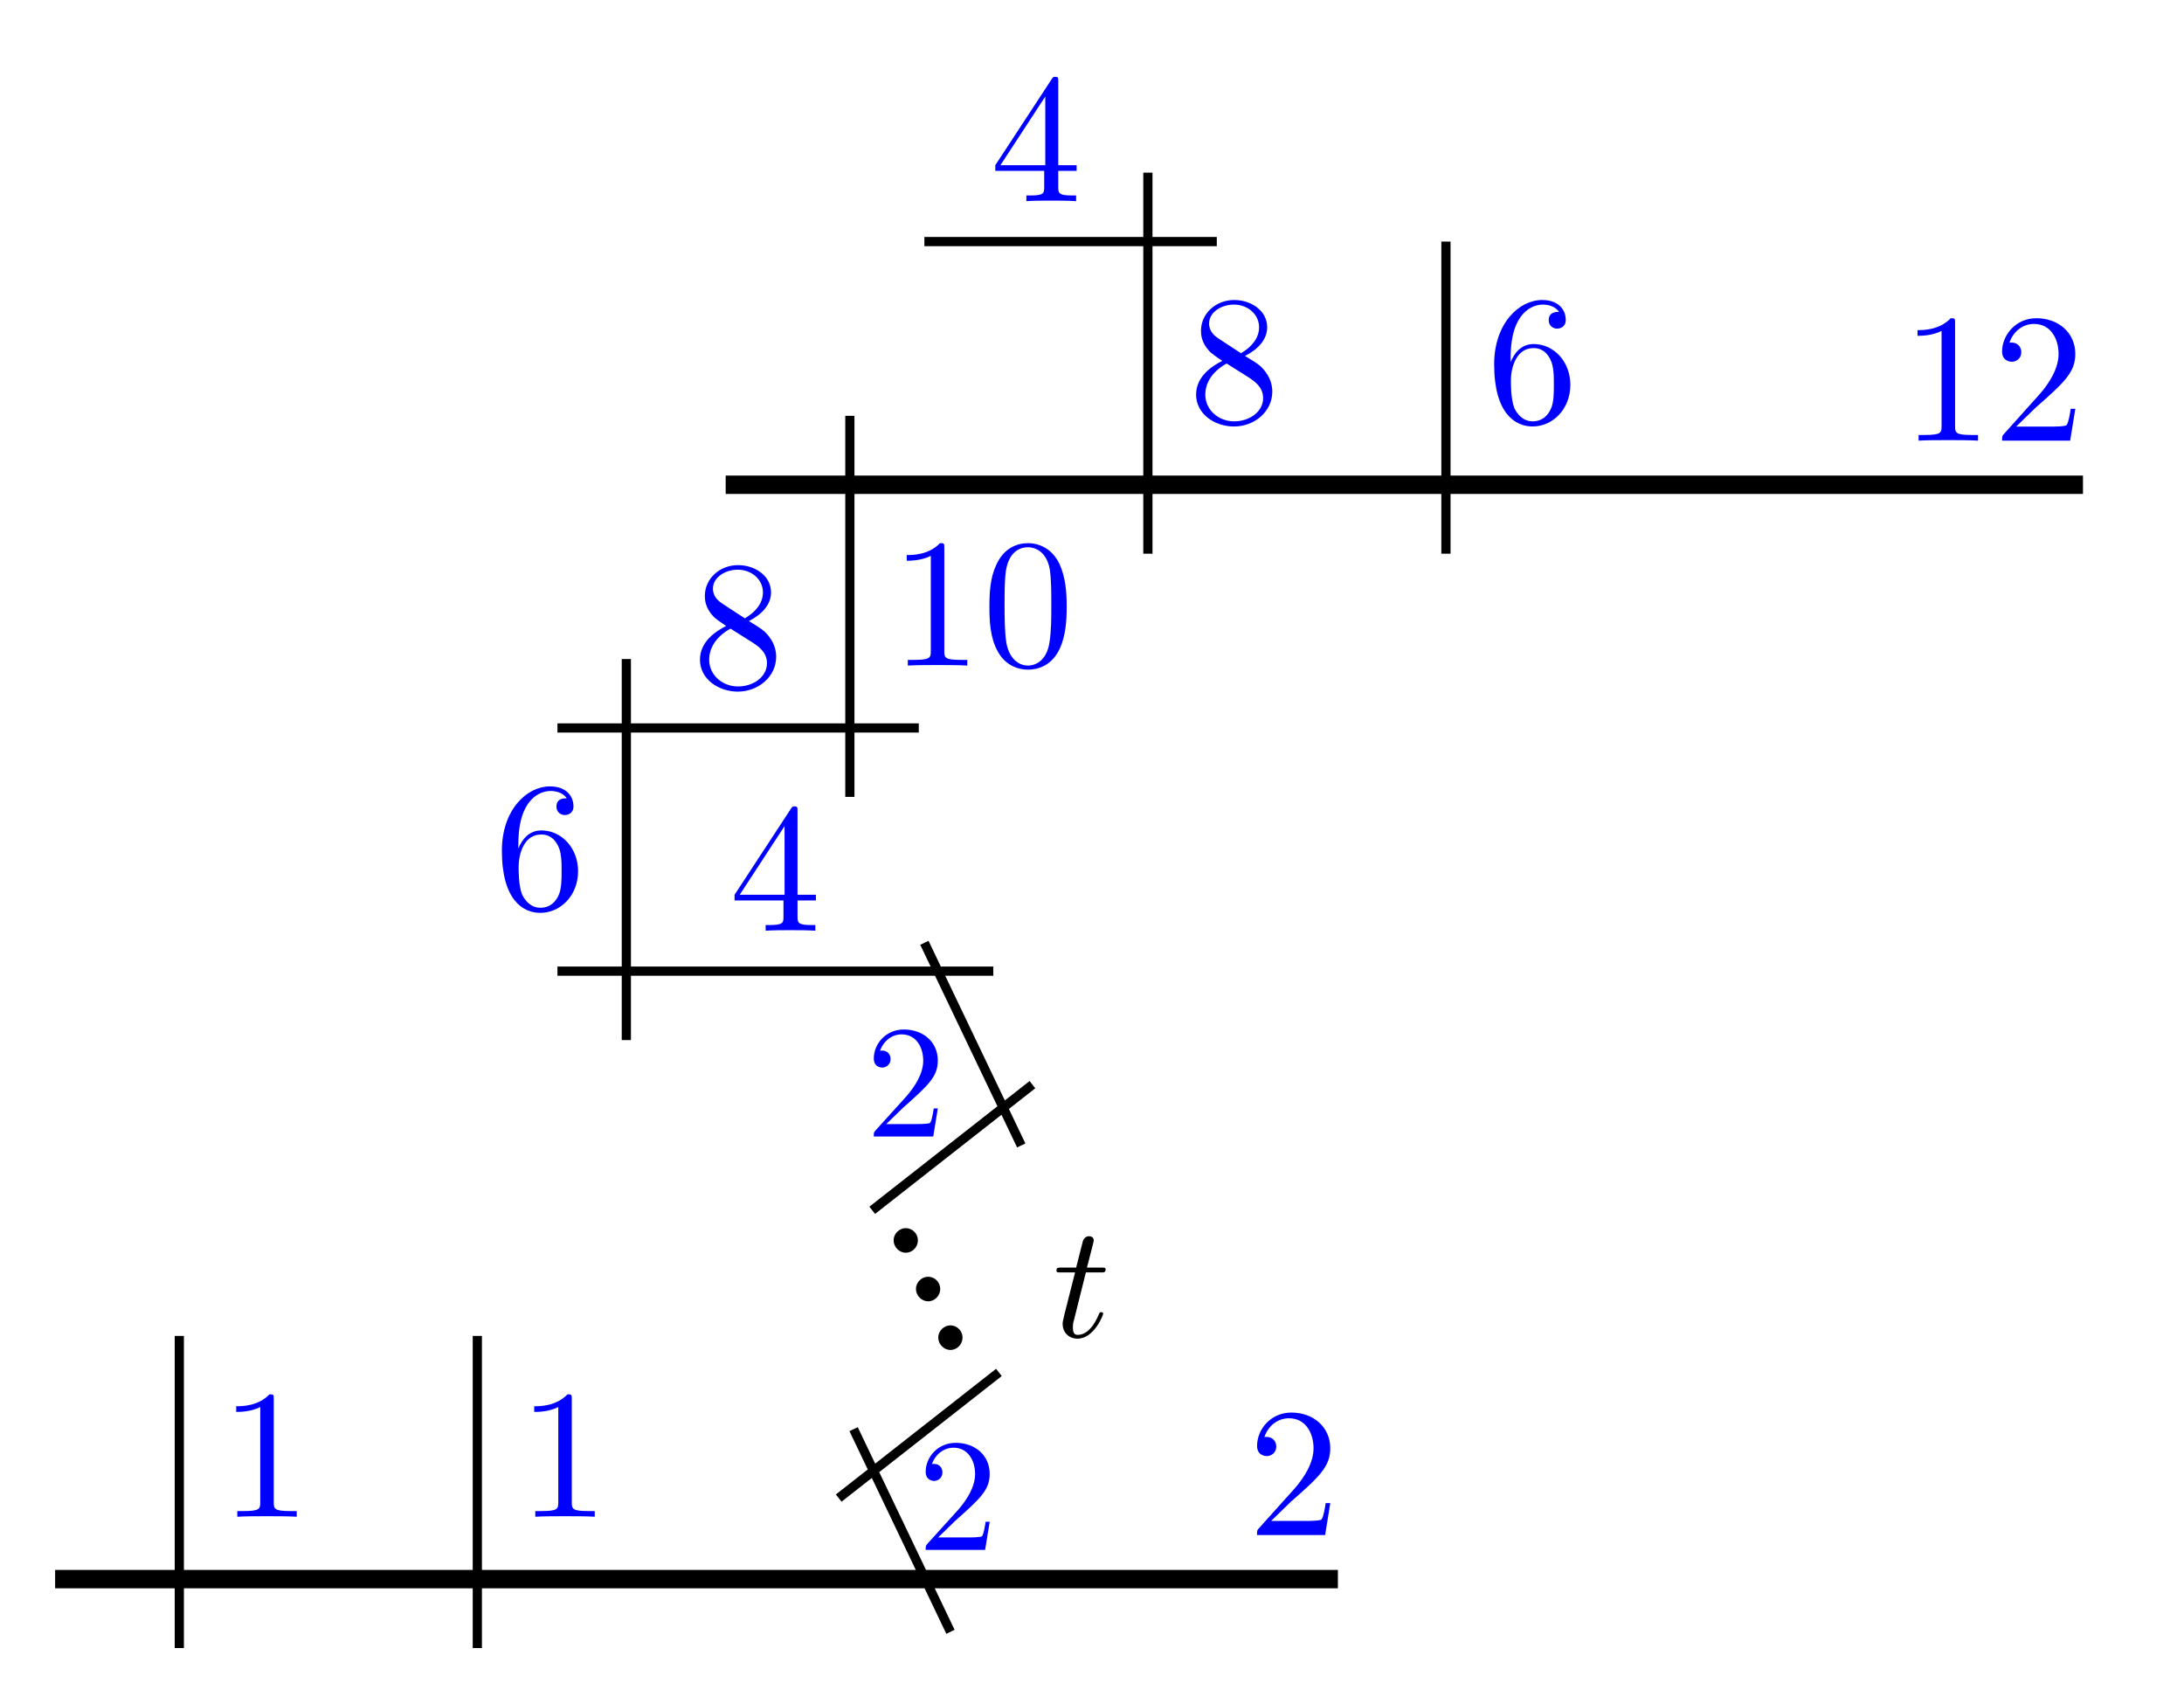
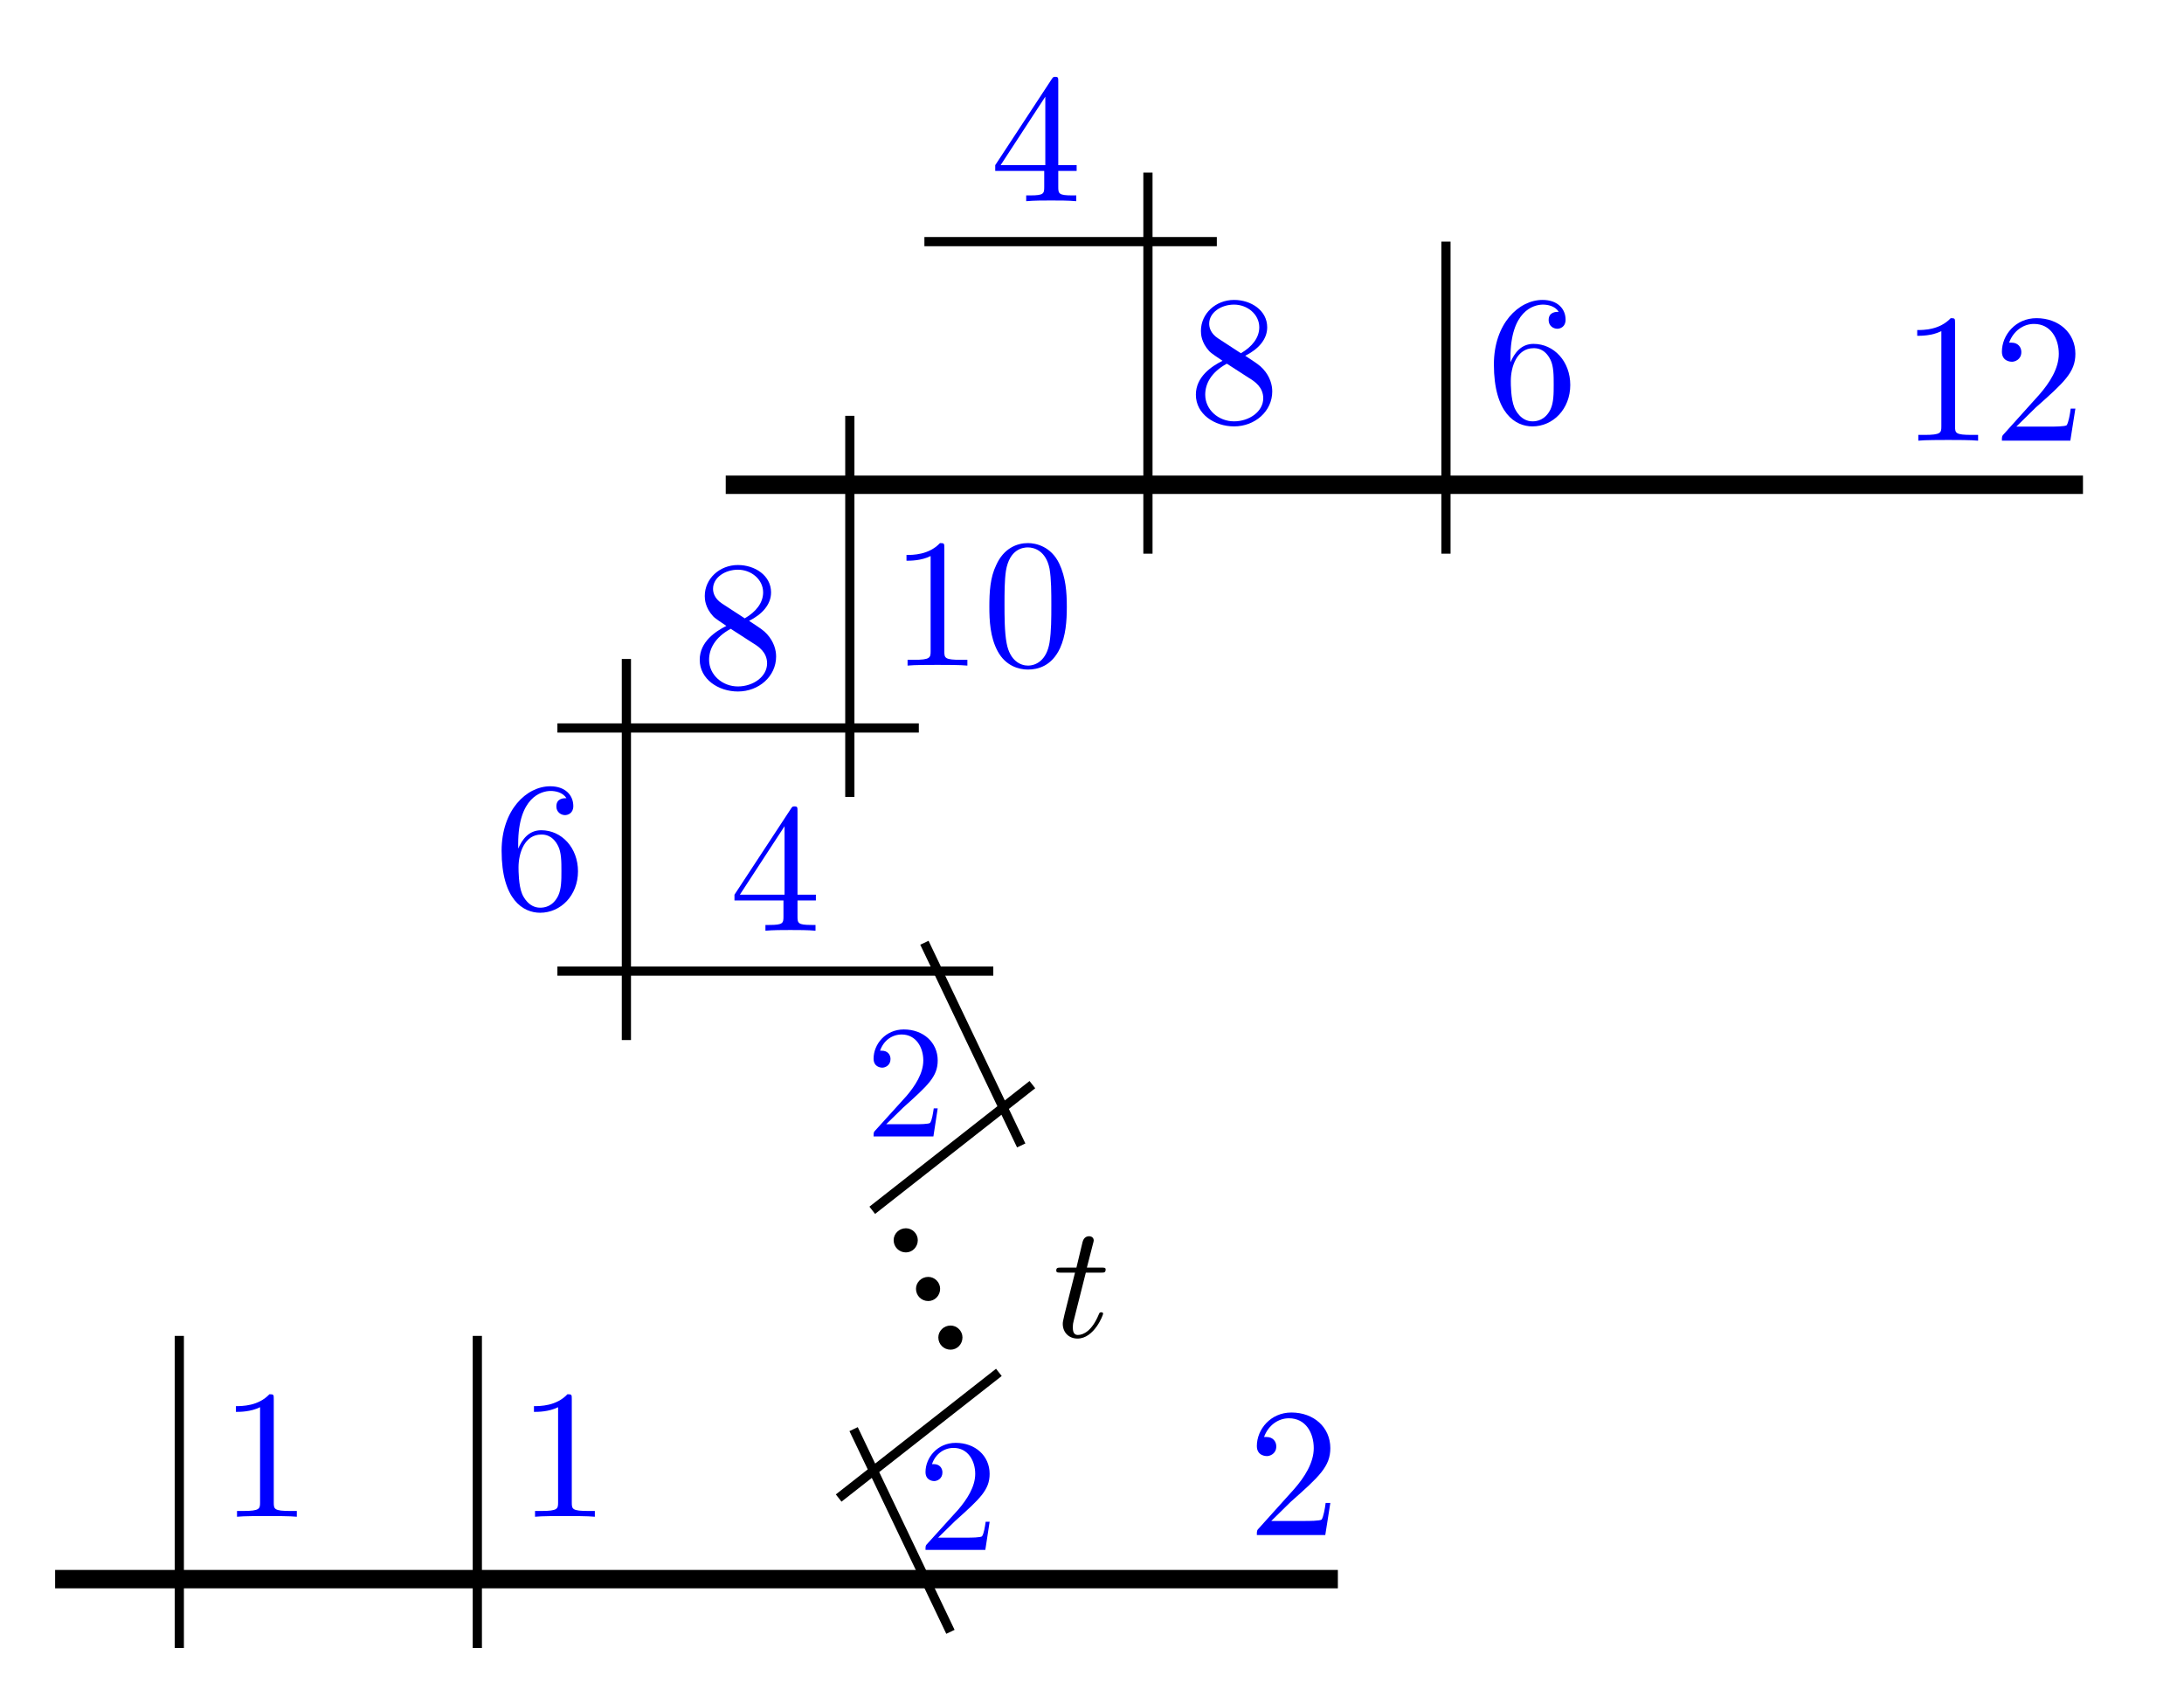
- <svg xmlns="http://www.w3.org/2000/svg" version="1.1" id="svg1" width="126.301" height="97.265" viewBox="0 0 126.301 97.265">
-   <defs id="defs1" />
-   <g id="g1">
-     <path id="path1" d="M -5.386,0 H 50.251" style="fill:none;stroke:#000000;stroke-width:0.797;stroke-linecap:butt;stroke-linejoin:miter;stroke-miterlimit:10;stroke-dasharray:none;stroke-opacity:1" transform="matrix(1.333333,0,0,-1.333333,10.36933,91.296)" />
-     <path id="path2" d="M 1.261,-0.762 2.316,-1.788 c 1.567,-1.377 2.153,-1.919 2.153,-2.915 0,-1.128 -0.894,-1.934 -2.109,-1.934 -1.128,0 -1.86,0.923 -1.86,1.802 0,0.557 0.498,0.557 0.527,0.557 0.176,0 0.513,-0.117 0.513,-0.527 0,-0.249 -0.176,-0.513 -0.527,-0.513 -0.073,0 -0.088,0 -0.117,0.015 0.22,-0.659 0.762,-1.025 1.333,-1.025 0.908,0 1.333,0.806 1.333,1.626 0,0.791 -0.498,1.582 -1.04,2.197 L 0.602,-0.367 C 0.499,-0.264 0.499,-0.235 0.499,-5.3710938e-4 H 4.191 L 4.469,-1.729 H 4.22 c -0.044,0.293 -0.117,0.732 -0.22,0.879 -0.059,0.088 -0.718,0.088 -0.938,0.088 z m 0,0" style="fill:#0000ff;fill-opacity:1;fill-rule:nonzero;stroke:none" aria-label="2" transform="matrix(1.066667,0,0,1.066667,72.16267,88.74667)" />
-     <path id="path3" d="M 0,-2.989 V 10.545" style="fill:none;stroke:#000000;stroke-width:0.399;stroke-linecap:butt;stroke-linejoin:miter;stroke-miterlimit:10;stroke-dasharray:none;stroke-opacity:1" transform="matrix(1.333333,0,0,-1.333333,10.36933,91.296)" />
-     <path id="path4" d="m 2.93,-6.371 c 0,-0.249 0,-0.264 -0.234,-0.264 -0.615,0.645 -1.494,0.645 -1.802,0.645 v 0.308 c 0.19,0 0.776,0 1.304,-0.264 v 5.156 c 0,0.366 -0.029,0.483 -0.938,0.483 H 0.952 V 6.9335937e-4 C 1.289,-0.029 2.168,-0.029 2.564,-0.029 c 0.396,0 1.26,0 1.611,0.029 V -0.307 H 3.853 c -0.894,0 -0.923,-0.117 -0.923,-0.483 z m 0,0" style="fill:#0000ff;fill-opacity:1;fill-rule:nonzero;stroke:none" aria-label="1" transform="matrix(1.066667,0,0,1.066667,12.70667,87.69067)" />
-     <path id="path5" d="M 12.926,-2.989 V 10.545" style="fill:none;stroke:#000000;stroke-width:0.399;stroke-linecap:butt;stroke-linejoin:miter;stroke-miterlimit:10;stroke-dasharray:none;stroke-opacity:1" transform="matrix(1.333333,0,0,-1.333333,10.36933,91.296)" />
-     <path id="path6" d="m 2.93,-6.371 c 0,-0.249 0,-0.264 -0.234,-0.264 -0.615,0.645 -1.494,0.645 -1.802,0.645 v 0.308 c 0.19,0 0.776,0 1.304,-0.264 v 5.156 c 0,0.366 -0.029,0.483 -0.938,0.483 H 0.952 V 6.9335937e-4 C 1.289,-0.029 2.168,-0.029 2.564,-0.029 c 0.396,0 1.26,0 1.611,0.029 V -0.307 H 3.853 c -0.894,0 -0.923,-0.117 -0.923,-0.483 z m 0,0" style="fill:#0000ff;fill-opacity:1;fill-rule:nonzero;stroke:none" aria-label="1" transform="matrix(1.066667,0,0,1.066667,29.94133,87.69067)" />
-     <path id="path7" d="m 33.447,-2.285 -4.201,8.787 m -0.646,-2.988 6.948,5.448 m -5.494,7.03 6.948,5.448 m -0.485,-2.636 -4.201,8.787" style="fill:none;stroke:#000000;stroke-width:0.399;stroke-linecap:butt;stroke-linejoin:miter;stroke-miterlimit:10;stroke-dasharray:none;stroke-opacity:1" transform="matrix(1.333333,0,0,-1.333333,10.36933,91.296)" />
-     <path id="path8" d="M 1.271,-0.771 2.325,-1.793 c 1.54,-1.373 2.143,-1.908 2.143,-2.913 0,-1.138 -0.887,-1.925 -2.109,-1.925 -1.122,0 -1.858,0.904 -1.858,1.791 0,0.569 0.502,0.569 0.519,0.569 0.167,0 0.519,-0.117 0.519,-0.536 0,-0.251 -0.167,-0.519 -0.519,-0.519 -0.084,0 -0.1,0 -0.134,0.017 0.234,-0.653 0.77,-1.021 1.339,-1.021 0.904,0 1.339,0.804 1.339,1.624 0,0.804 -0.502,1.59 -1.038,2.21 L 0.601,-0.37 C 0.501,-0.252 0.501,-0.236 0.501,-0.001 H 4.184 L 4.468,-1.742 h -0.251 c -0.05,0.301 -0.117,0.737 -0.218,0.887 -0.067,0.084 -0.72,0.084 -0.938,0.084 z m 0,0" style="fill:#0000ff;fill-opacity:1;fill-rule:nonzero;stroke:none" aria-label="2" transform="matrix(0.9333333,0,0,0.9333333,53.064,89.60667)" />
-     <path id="path9" d="m 1.909,-2.497 c 0,-0.281 -0.234,-0.527 -0.527,-0.527 -0.281,0 -0.527,0.246 -0.527,0.527 0,0.293 0.246,0.539 0.527,0.539 0.293,0 0.527,-0.246 0.527,-0.539 z m 0,0" style="fill:#000000;fill-opacity:1;fill-rule:nonzero;stroke:none" aria-label="·" transform="matrix(1.333333,0,0,1.333333,53.11867,80.65733)" />
-     <path id="path10" d="m 1.911,-2.497 c 0,-0.281 -0.234,-0.527 -0.527,-0.527 -0.281,0 -0.527,0.246 -0.527,0.527 0,0.293 0.246,0.539 0.527,0.539 0.293,0 0.527,-0.246 0.527,-0.539 z m 0,0" style="fill:#000000;fill-opacity:1;fill-rule:nonzero;stroke:none" aria-label="·" transform="matrix(1.333333,0,0,1.333333,51.82667,77.84533)" />
-     <path id="path11" d="m 1.911,-2.495 c 0,-0.281 -0.234,-0.527 -0.527,-0.527 -0.281,0 -0.527,0.246 -0.527,0.527 0,0.293 0.246,0.539 0.527,0.539 0.293,0 0.527,-0.246 0.527,-0.539 z m 0,0" style="fill:#000000;fill-opacity:1;fill-rule:nonzero;stroke:none" aria-label="·" transform="matrix(1.333333,0,0,1.333333,50.53467,75.03333)" />
-     <path id="path12" d="m 2.058,-3.985 h 0.938 c 0.184,0 0.285,0 0.285,-0.201 0,-0.1 -0.1,-0.1 -0.268,-0.1 H 2.125 c 0.368,-1.423 0.419,-1.624 0.419,-1.674 0,-0.184 -0.117,-0.268 -0.301,-0.268 -0.017,0 -0.301,0 -0.385,0.352 L 1.455,-4.286 H 0.535 c -0.201,0 -0.301,0 -0.301,0.184 0,0.117 0.067,0.117 0.268,0.117 H 1.388 c -0.72,2.829 -0.77,2.997 -0.77,3.181 0,0.536 0.385,0.921 0.921,0.921 1.021,0 1.59,-1.456 1.59,-1.54 0,-0.1 -0.084,-0.1 -0.117,-0.1 -0.1,0 -0.1,0.033 -0.151,0.134 -0.435,1.038 -0.954,1.272 -1.306,1.272 -0.201,0 -0.301,-0.117 -0.301,-0.452 0,-0.234 0.017,-0.301 0.067,-0.469 z m 0,0" style="fill:#000000;fill-opacity:1;fill-rule:nonzero;stroke:none" aria-label="t" transform="matrix(0.9333333,0,0,0.9333333,60.876,77.28533)" />
-     <path id="path13" d="M 1.274,-0.768 2.328,-1.789 c 1.54,-1.373 2.143,-1.908 2.143,-2.913 0,-1.138 -0.887,-1.925 -2.109,-1.925 -1.122,0 -1.858,0.904 -1.858,1.791 0,0.569 0.502,0.569 0.519,0.569 0.167,0 0.519,-0.117 0.519,-0.536 0,-0.251 -0.167,-0.519 -0.519,-0.519 -0.084,0 -0.1,0 -0.134,0.017 0.234,-0.653 0.77,-1.021 1.339,-1.021 0.904,0 1.339,0.804 1.339,1.624 0,0.804 -0.502,1.59 -1.038,2.21 L 0.604,-0.366 C 0.503,-0.249 0.503,-0.233 0.503,0.002 H 4.187 L 4.471,-1.739 H 4.22 c -0.05,0.301 -0.117,0.737 -0.218,0.887 -0.067,0.084 -0.72,0.084 -0.938,0.084 z m 0,0" style="fill:#0000ff;fill-opacity:1;fill-rule:nonzero;stroke:none" aria-label="2" transform="matrix(0.9333333,0,0,0.9333333,50.06133,65.70533)" />
-     <path id="path14" d="M 35.305,26.362 H 16.401" style="fill:none;stroke:#000000;stroke-width:0.399;stroke-linecap:butt;stroke-linejoin:miter;stroke-miterlimit:10;stroke-dasharray:none;stroke-opacity:1" transform="matrix(1.333333,0,0,-1.333333,10.36933,91.296)" />
-     <path id="path15" d="m 2.931,-1.641 v 0.864 c 0,0.352 -0.015,0.469 -0.762,0.469 H 1.964 V -6.9335938e-4 C 2.374,-0.03 2.887,-0.03 3.311,-0.03 c 0.41,0 0.938,0 1.348,0.029 V -0.308 H 4.454 c -0.732,0 -0.762,-0.117 -0.762,-0.469 V -1.641 H 4.688 V -1.949 H 3.692 v -4.541 c 0,-0.19 0,-0.249 -0.161,-0.249 -0.088,0 -0.117,0 -0.19,0.117 l -3.062,4.673 v 0.308 z m 0.059,-0.308 H 0.558 L 2.989,-5.67 Z m 0,0" style="fill:#0000ff;fill-opacity:1;fill-rule:nonzero;stroke:none" aria-label="4" transform="matrix(1.066667,0,0,1.066667,42.18267,53.80933)" />
-     <path id="path16" d="M 19.389,23.373 V 39.896" style="fill:none;stroke:#000000;stroke-width:0.399;stroke-linecap:butt;stroke-linejoin:miter;stroke-miterlimit:10;stroke-dasharray:none;stroke-opacity:1" transform="matrix(1.333333,0,0,-1.333333,10.36933,91.296)" />
-     <path id="path17" d="m 1.318,-3.265 v -0.234 c 0,-2.52 1.23,-2.886 1.743,-2.886 0.234,0 0.659,0.059 0.879,0.396 -0.161,0 -0.557,0 -0.557,0.454 0,0.308 0.249,0.454 0.454,0.454 0.161,0 0.469,-0.088 0.469,-0.469 0,-0.601 -0.439,-1.084 -1.274,-1.084 -1.274,0 -2.607,1.289 -2.607,3.486 0,2.666 1.143,3.369 2.08,3.369 1.099,0 2.051,-0.938 2.051,-2.256 0,-1.26 -0.894,-2.212 -1.992,-2.212 -0.674,0 -1.055,0.498 -1.245,0.981 z m 1.187,3.208 c -0.63,0 -0.938,-0.601 -0.996,-0.747 C 1.333,-1.273 1.333,-2.064 1.333,-2.254 c 0,-0.776 0.322,-1.772 1.216,-1.772 0.161,0 0.615,0 0.923,0.615 0.19,0.381 0.19,0.879 0.19,1.377 0,0.469 0,0.967 -0.176,1.333 -0.293,0.601 -0.762,0.645 -0.981,0.645 z m 0,0" style="fill:#0000ff;fill-opacity:1;fill-rule:nonzero;stroke:none" aria-label="6" transform="matrix(1.066667,0,0,1.066667,28.57067,52.54133)" />
-     <path id="path18" d="M 16.401,36.907 H 32.073" style="fill:none;stroke:#000000;stroke-width:0.399;stroke-linecap:butt;stroke-linejoin:miter;stroke-miterlimit:10;stroke-dasharray:none;stroke-opacity:1" transform="matrix(1.333333,0,0,-1.333333,10.36933,91.296)" />
-     <path id="path19" d="m 1.625,-4.555 c -0.454,-0.293 -0.498,-0.63 -0.498,-0.806 0,-0.601 0.645,-1.025 1.348,-1.025 0.732,0 1.362,0.513 1.362,1.23 0,0.571 -0.381,1.055 -0.981,1.406 z m 1.45,0.952 c 0.718,-0.366 1.201,-0.894 1.201,-1.553 0,-0.908 -0.879,-1.479 -1.787,-1.479 -0.996,0 -1.802,0.732 -1.802,1.67 0,0.176 0.015,0.63 0.439,1.084 0.103,0.132 0.469,0.381 0.718,0.542 -0.571,0.293 -1.421,0.85 -1.421,1.831 0,1.055 1.011,1.729 2.051,1.729 1.128,0 2.08,-0.82 2.08,-1.89 0,-0.366 -0.117,-0.806 -0.498,-1.23 -0.176,-0.205 -0.337,-0.308 -0.981,-0.703 z m -0.996,0.41 1.23,0.776 c 0.278,0.19 0.747,0.498 0.747,1.099 0,0.747 -0.747,1.26 -1.567,1.26 -0.85,0 -1.567,-0.615 -1.567,-1.45 0,-0.571 0.308,-1.216 1.157,-1.685 z m 0,0" style="fill:#0000ff;fill-opacity:1;fill-rule:nonzero;stroke:none" aria-label="8" transform="matrix(1.066667,0,0,1.066667,40.028,39.74933)" />
-     <path id="path20" d="M 29.084,33.918 V 50.441" style="fill:none;stroke:#000000;stroke-width:0.399;stroke-linecap:butt;stroke-linejoin:miter;stroke-miterlimit:10;stroke-dasharray:none;stroke-opacity:1" transform="matrix(1.333333,0,0,-1.333333,10.36933,91.296)" />
-     <path id="path21" d="m 2.929,-6.373 c 0,-0.249 0,-0.264 -0.234,-0.264 -0.615,0.645 -1.494,0.645 -1.802,0.645 v 0.308 c 0.19,0 0.776,0 1.304,-0.264 v 5.156 c 0,0.366 -0.029,0.483 -0.938,0.483 H 0.951 V -8.1054688e-4 C 1.288,-0.03 2.167,-0.03 2.563,-0.03 c 0.396,0 1.26,0 1.611,0.029 V -0.308 H 3.852 c -0.894,0 -0.923,-0.117 -0.923,-0.483 z m 6.636,3.179 c 0,-0.791 -0.059,-1.582 -0.396,-2.329 -0.469,-0.952 -1.274,-1.113 -1.699,-1.113 -0.601,0 -1.318,0.264 -1.729,1.187 -0.322,0.688 -0.366,1.465 -0.366,2.256 0,0.747 0.029,1.655 0.439,2.402 0.425,0.806 1.157,1.011 1.641,1.011 0.542,0 1.304,-0.205 1.743,-1.157 0.308,-0.688 0.366,-1.465 0.366,-2.256 z m -2.109,3.193 c -0.381,0 -0.967,-0.249 -1.157,-1.201 -0.103,-0.601 -0.103,-1.523 -0.103,-2.109 0,-0.63 0,-1.289 0.073,-1.831 0.19,-1.187 0.938,-1.274 1.187,-1.274 0.337,0 0.996,0.176 1.187,1.172 0.088,0.557 0.088,1.304 0.088,1.934 0,0.747 0,1.421 -0.103,2.065 C 8.481,-0.294 7.909,-8.1054688e-4 7.455,-8.1054688e-4 Z m 0,0" style="fill:#0000ff;fill-opacity:1;fill-rule:nonzero;stroke:none" aria-label="10" transform="matrix(1.066667,0,0,1.066667,51.48533,38.48133)" />
-     <path id="path22" d="M 23.698,47.452 H 82.567" style="fill:none;stroke:#000000;stroke-width:0.797;stroke-linecap:butt;stroke-linejoin:miter;stroke-miterlimit:10;stroke-dasharray:none;stroke-opacity:1" transform="matrix(1.333333,0,0,-1.333333,10.36933,91.296)" />
-     <path id="path23" d="m 2.931,-6.373 c 0,-0.249 0,-0.264 -0.234,-0.264 -0.615,0.645 -1.494,0.645 -1.802,0.645 v 0.308 c 0.19,0 0.776,0 1.304,-0.264 v 5.156 c 0,0.366 -0.029,0.483 -0.938,0.483 H 0.954 V -7.2265625e-4 C 1.29,-0.03 2.169,-0.03 2.565,-0.03 c 0.396,0 1.26,0 1.611,0.029 V -0.308 H 3.854 c -0.894,0 -0.923,-0.117 -0.923,-0.483 z M 6.242,-0.762 7.296,-1.788 c 1.567,-1.377 2.153,-1.919 2.153,-2.915 0,-1.128 -0.894,-1.934 -2.109,-1.934 -1.128,0 -1.86,0.923 -1.86,1.802 0,0.557 0.498,0.557 0.527,0.557 0.176,0 0.513,-0.117 0.513,-0.527 0,-0.249 -0.176,-0.513 -0.527,-0.513 -0.073,0 -0.088,0 -0.117,0.015 0.22,-0.659 0.762,-1.025 1.333,-1.025 0.908,0 1.333,0.806 1.333,1.626 0,0.791 -0.498,1.582 -1.04,2.197 l -1.919,2.139 c -0.103,0.103 -0.103,0.132 -0.103,0.366 H 9.171 L 9.45,-1.729 H 9.201 c -0.044,0.293 -0.117,0.732 -0.22,0.879 -0.059,0.088 -0.718,0.088 -0.938,0.088 z m 0,0" style="fill:#0000ff;fill-opacity:1;fill-rule:nonzero;stroke:none" aria-label="12" transform="matrix(1.066667,0,0,1.066667,109.936,25.47733)" />
-     <path id="path24" d="M 42.01,44.463 V 60.986" style="fill:none;stroke:#000000;stroke-width:0.399;stroke-linecap:butt;stroke-linejoin:miter;stroke-miterlimit:10;stroke-dasharray:none;stroke-opacity:1" transform="matrix(1.333333,0,0,-1.333333,10.36933,91.296)" />
-     <path id="path25" d="M 1.625,-4.556 C 1.171,-4.849 1.127,-5.186 1.127,-5.362 c 0,-0.601 0.645,-1.025 1.348,-1.025 0.732,0 1.362,0.513 1.362,1.23 0,0.571 -0.381,1.055 -0.981,1.406 z M 3.075,-3.604 c 0.718,-0.366 1.201,-0.894 1.201,-1.553 0,-0.908 -0.879,-1.479 -1.787,-1.479 -0.996,0 -1.802,0.732 -1.802,1.67 0,0.176 0.015,0.63 0.439,1.084 0.103,0.132 0.469,0.381 0.718,0.542 -0.571,0.293 -1.421,0.85 -1.421,1.831 0,1.055 1.011,1.729 2.051,1.729 1.128,0 2.08,-0.82 2.08,-1.89 0,-0.366 -0.117,-0.806 -0.498,-1.23 C 3.881,-3.106 3.72,-3.209 3.075,-3.604 Z m -0.996,0.41 1.23,0.776 c 0.278,0.19 0.747,0.498 0.747,1.099 0,0.747 -0.747,1.26 -1.567,1.26 -0.85,0 -1.567,-0.615 -1.567,-1.45 0,-0.571 0.308,-1.216 1.157,-1.685 z m 0,0" style="fill:#0000ff;fill-opacity:1;fill-rule:nonzero;stroke:none" aria-label="8" transform="matrix(1.066667,0,0,1.066667,68.72,24.42267)" />
-     <path id="path26" d="M 44.999,57.997 H 32.316" style="fill:none;stroke:#000000;stroke-width:0.399;stroke-linecap:butt;stroke-linejoin:miter;stroke-miterlimit:10;stroke-dasharray:none;stroke-opacity:1" transform="matrix(1.333333,0,0,-1.333333,10.36933,91.296)" />
-     <path id="path27" d="m 2.929,-1.642 v 0.864 c 0,0.352 -0.015,0.469 -0.762,0.469 H 1.962 v 0.308 c 0.41,-0.029 0.923,-0.029 1.348,-0.029 0.41,0 0.938,0 1.348,0.029 V -0.309 H 4.452 c -0.732,0 -0.762,-0.117 -0.762,-0.469 V -1.642 H 4.687 V -1.95 H 3.691 v -4.541 c 0,-0.19 0,-0.249 -0.161,-0.249 -0.088,0 -0.117,0 -0.19,0.117 l -3.062,4.673 v 0.308 z m 0.059,-0.308 H 0.556 L 2.987,-5.671 Z m 0,0" style="fill:#0000ff;fill-opacity:1;fill-rule:nonzero;stroke:none" aria-label="4" transform="matrix(1.066667,0,0,1.066667,57.26267,11.63067)" />
-     <path id="path28" d="M 54.937,44.463 V 57.997" style="fill:none;stroke:#000000;stroke-width:0.399;stroke-linecap:butt;stroke-linejoin:miter;stroke-miterlimit:10;stroke-dasharray:none;stroke-opacity:1" transform="matrix(1.333333,0,0,-1.333333,10.36933,91.296)" />
-     <path id="path29" d="m 1.317,-3.267 v -0.234 c 0,-2.52 1.23,-2.886 1.743,-2.886 0.234,0 0.659,0.059 0.879,0.396 -0.161,0 -0.557,0 -0.557,0.454 0,0.308 0.249,0.454 0.454,0.454 0.161,0 0.469,-0.088 0.469,-0.469 0,-0.601 -0.439,-1.084 -1.274,-1.084 -1.274,0 -2.607,1.289 -2.607,3.486 0,2.666 1.143,3.369 2.08,3.369 1.099,0 2.051,-0.938 2.051,-2.256 0,-1.26 -0.894,-2.212 -1.992,-2.212 -0.674,0 -1.055,0.498 -1.245,0.981 z m 1.187,3.208 c -0.63,0 -0.938,-0.601 -0.996,-0.747 C 1.332,-1.275 1.332,-2.066 1.332,-2.257 c 0,-0.776 0.322,-1.772 1.216,-1.772 0.161,0 0.615,0 0.923,0.615 0.19,0.381 0.19,0.879 0.19,1.377 0,0.469 0,0.967 -0.176,1.333 -0.293,0.601 -0.762,0.645 -0.981,0.645 z m 0,0" style="fill:#0000ff;fill-opacity:1;fill-rule:nonzero;stroke:none" aria-label="6" transform="matrix(1.066667,0,0,1.066667,85.95467,24.42267)" />
+ <svg xmlns="http://www.w3.org/2000/svg" xmlns:xlink="http://www.w3.org/1999/xlink" width="94.726pt" height="72.949pt" viewBox="0 0 94.726 72.949" version="1.1" id="svg29">
+   <defs id="defs10">
+     <g id="g9">
+       <g id="glyph-0-0">
+         <path d="M 1.016 -0.609 L 1.859 -1.438 C 3.094 -2.531 3.578 -2.969 3.578 -3.766 C 3.578 -4.672 2.859 -5.312 1.891 -5.312 C 0.984 -5.312 0.391 -4.578 0.391 -3.859 C 0.391 -3.422 0.797 -3.422 0.828 -3.422 C 0.953 -3.422 1.234 -3.516 1.234 -3.844 C 1.234 -4.047 1.094 -4.25 0.812 -4.25 C 0.75 -4.25 0.734 -4.25 0.703 -4.25 C 0.891 -4.766 1.328 -5.062 1.781 -5.062 C 2.516 -5.062 2.859 -4.422 2.859 -3.766 C 2.859 -3.125 2.453 -2.5 2.016 -2 L 0.484 -0.297 C 0.391 -0.203 0.391 -0.188 0.391 0 L 3.359 0 L 3.578 -1.391 L 3.375 -1.391 C 3.344 -1.141 3.281 -0.797 3.203 -0.672 C 3.141 -0.609 2.625 -0.609 2.453 -0.609 Z M 1.016 -0.609 " id="path1" />
+       </g>
+       <g id="glyph-0-1">
+         <path d="M 2.344 -5.094 C 2.344 -5.297 2.344 -5.312 2.156 -5.312 C 1.672 -4.797 0.969 -4.797 0.703 -4.797 L 0.703 -4.547 C 0.875 -4.547 1.344 -4.547 1.75 -4.75 L 1.75 -0.625 C 1.75 -0.344 1.734 -0.25 1.016 -0.25 L 0.75 -0.25 L 0.75 0 C 1.031 -0.031 1.734 -0.031 2.047 -0.031 C 2.359 -0.031 3.062 -0.031 3.344 0 L 3.344 -0.25 L 3.078 -0.25 C 2.359 -0.25 2.344 -0.328 2.344 -0.625 Z M 2.344 -5.094 " id="path2" />
+       </g>
+       <g id="glyph-0-2">
+         <path d="M 2.344 -1.312 L 2.344 -0.625 C 2.344 -0.328 2.328 -0.25 1.734 -0.25 L 1.562 -0.25 L 1.562 0 C 1.891 -0.031 2.312 -0.031 2.641 -0.031 C 2.984 -0.031 3.406 -0.031 3.734 0 L 3.734 -0.25 L 3.562 -0.25 C 2.969 -0.25 2.953 -0.328 2.953 -0.625 L 2.953 -1.312 L 3.75 -1.312 L 3.75 -1.562 L 2.953 -1.562 L 2.953 -5.188 C 2.953 -5.344 2.953 -5.391 2.828 -5.391 C 2.75 -5.391 2.734 -5.391 2.672 -5.297 L 0.219 -1.562 L 0.219 -1.312 Z M 2.391 -1.562 L 0.453 -1.562 L 2.391 -4.531 Z M 2.391 -1.562 " id="path3" />
+       </g>
+       <g id="glyph-0-3">
+         <path d="M 1.047 -2.609 L 1.047 -2.812 C 1.047 -4.828 2.047 -5.109 2.453 -5.109 C 2.641 -5.109 2.969 -5.062 3.141 -4.797 C 3.031 -4.797 2.703 -4.797 2.703 -4.438 C 2.703 -4.188 2.906 -4.062 3.078 -4.062 C 3.203 -4.062 3.438 -4.141 3.438 -4.453 C 3.438 -4.922 3.094 -5.312 2.438 -5.312 C 1.406 -5.312 0.328 -4.281 0.328 -2.516 C 0.328 -0.391 1.266 0.172 2 0.172 C 2.891 0.172 3.641 -0.578 3.641 -1.625 C 3.641 -2.641 2.938 -3.406 2.047 -3.406 C 1.5 -3.406 1.219 -3 1.047 -2.609 Z M 2 -0.047 C 1.5 -0.047 1.266 -0.531 1.219 -0.641 C 1.062 -1.016 1.062 -1.656 1.062 -1.797 C 1.062 -2.422 1.328 -3.219 2.047 -3.219 C 2.172 -3.219 2.531 -3.219 2.781 -2.719 C 2.922 -2.438 2.922 -2.031 2.922 -1.641 C 2.922 -1.25 2.922 -0.859 2.781 -0.562 C 2.547 -0.094 2.188 -0.047 2 -0.047 Z M 2 -0.047 " id="path4" />
+       </g>
+       <g id="glyph-0-4">
+         <path d="M 1.297 -3.641 C 0.938 -3.875 0.906 -4.156 0.906 -4.281 C 0.906 -4.766 1.422 -5.109 1.984 -5.109 C 2.562 -5.109 3.078 -4.688 3.078 -4.125 C 3.078 -3.672 2.766 -3.281 2.281 -3 Z M 2.469 -2.891 C 3.031 -3.172 3.422 -3.594 3.422 -4.125 C 3.422 -4.859 2.719 -5.312 1.984 -5.312 C 1.188 -5.312 0.547 -4.719 0.547 -3.969 C 0.547 -3.828 0.562 -3.469 0.906 -3.094 C 0.984 -3 1.281 -2.812 1.484 -2.672 C 1.016 -2.438 0.328 -1.984 0.328 -1.203 C 0.328 -0.359 1.141 0.172 1.984 0.172 C 2.891 0.172 3.641 -0.484 3.641 -1.344 C 3.641 -1.625 3.547 -1.984 3.25 -2.312 C 3.094 -2.484 2.969 -2.562 2.469 -2.891 Z M 1.672 -2.547 L 2.641 -1.922 C 2.875 -1.781 3.25 -1.531 3.25 -1.047 C 3.25 -0.469 2.641 -0.047 1.984 -0.047 C 1.312 -0.047 0.734 -0.547 0.734 -1.203 C 0.734 -1.672 0.984 -2.172 1.672 -2.547 Z M 1.672 -2.547 " id="path5" />
+       </g>
+       <g id="glyph-0-5">
+         <path d="M 3.672 -2.547 C 3.672 -3.188 3.625 -3.828 3.344 -4.422 C 2.984 -5.172 2.328 -5.312 1.984 -5.312 C 1.516 -5.312 0.938 -5.094 0.609 -4.359 C 0.344 -3.812 0.312 -3.188 0.312 -2.547 C 0.312 -1.953 0.344 -1.234 0.672 -0.625 C 1.016 0.016 1.594 0.172 1.984 0.172 C 2.422 0.172 3.016 0.016 3.375 -0.75 C 3.625 -1.297 3.672 -1.922 3.672 -2.547 Z M 1.984 0 C 1.672 0 1.203 -0.203 1.062 -0.969 C 0.969 -1.438 0.969 -2.172 0.969 -2.641 C 0.969 -3.156 0.969 -3.688 1.031 -4.109 C 1.188 -5.062 1.781 -5.125 1.984 -5.125 C 2.25 -5.125 2.766 -4.984 2.922 -4.203 C 3 -3.75 3 -3.141 3 -2.641 C 3 -2.047 3 -1.5 2.922 -1 C 2.797 -0.234 2.344 0 1.984 0 Z M 1.984 0 " id="path6" />
+       </g>
+       <g id="glyph-1-0">
+         <path d="M 0.891 -0.531 L 1.625 -1.25 C 2.703 -2.219 3.125 -2.594 3.125 -3.297 C 3.125 -4.078 2.5 -4.641 1.656 -4.641 C 0.859 -4.641 0.344 -4 0.344 -3.375 C 0.344 -2.984 0.703 -2.984 0.719 -2.984 C 0.844 -2.984 1.078 -3.078 1.078 -3.359 C 1.078 -3.547 0.953 -3.719 0.703 -3.719 C 0.656 -3.719 0.641 -3.719 0.625 -3.719 C 0.781 -4.172 1.156 -4.422 1.562 -4.422 C 2.188 -4.422 2.5 -3.859 2.5 -3.297 C 2.5 -2.734 2.141 -2.188 1.766 -1.75 L 0.422 -0.266 C 0.344 -0.188 0.344 -0.172 0.344 0 L 2.938 0 L 3.125 -1.219 L 2.953 -1.219 C 2.922 -1 2.875 -0.703 2.797 -0.594 C 2.75 -0.531 2.297 -0.531 2.141 -0.531 Z M 0.891 -0.531 " id="path7" />
+       </g>
+       <g id="glyph-2-0">
+         <path d="M 1.906 -2.5 C 1.906 -2.781 1.672 -3.016 1.391 -3.016 C 1.094 -3.016 0.859 -2.781 0.859 -2.5 C 0.859 -2.203 1.094 -1.969 1.391 -1.969 C 1.672 -1.969 1.906 -2.203 1.906 -2.5 Z M 1.906 -2.5 " id="path8" />
+       </g>
+       <g id="glyph-3-0">
+         <path d="M 1.438 -2.781 L 2.094 -2.781 C 2.234 -2.781 2.297 -2.781 2.297 -2.922 C 2.297 -3 2.234 -3 2.109 -3 L 1.484 -3 C 1.734 -4 1.781 -4.125 1.781 -4.172 C 1.781 -4.297 1.688 -4.359 1.578 -4.359 C 1.547 -4.359 1.359 -4.359 1.297 -4.109 L 1.031 -3 L 0.375 -3 C 0.234 -3 0.156 -3 0.156 -2.875 C 0.156 -2.781 0.219 -2.781 0.359 -2.781 L 0.969 -2.781 C 0.469 -0.812 0.438 -0.688 0.438 -0.562 C 0.438 -0.188 0.703 0.078 1.078 0.078 C 1.797 0.078 2.188 -0.938 2.188 -1 C 2.188 -1.062 2.125 -1.062 2.109 -1.062 C 2.047 -1.062 2.031 -1.047 2 -0.969 C 1.703 -0.25 1.328 -0.078 1.094 -0.078 C 0.953 -0.078 0.875 -0.172 0.875 -0.391 C 0.875 -0.562 0.891 -0.609 0.922 -0.734 Z M 1.438 -2.781 " id="path9" />
+       </g>
+     </g>
+     <clipPath id="clip-0">
+       <path clip-rule="nonzero" d="M 30 35 L 51 35 L 51 72.949 L 30 72.949 Z M 30 35 " id="path10" />
+     </clipPath>
+   </defs>
+   <path fill="none" stroke-width="0.797" stroke-linecap="butt" stroke-linejoin="miter" stroke="rgb(0%, 0%, 0%)" stroke-opacity="1" stroke-miterlimit="10" d="M -5.386 -0.001 L 50.25 -0.001 " transform="matrix(1, 0, 0, -1, 7.777, 68.472)" id="path11" />
+   <g fill="rgb(0%, 0%, 100%)" fill-opacity="1" id="g11">
+     <use xlink:href="#glyph-0-0" x="54.122" y="66.56" id="use11" />
+   </g>
+   <path fill="none" stroke-width="0.399" stroke-linecap="butt" stroke-linejoin="miter" stroke="rgb(0%, 0%, 0%)" stroke-opacity="1" stroke-miterlimit="10" d="M 0 -2.989 L 0 10.546 " transform="matrix(1, 0, 0, -1, 7.777, 68.472)" id="path12" />
+   <g fill="rgb(0%, 0%, 100%)" fill-opacity="1" id="g12">
+     <use xlink:href="#glyph-0-1" x="9.53" y="65.768" id="use12" />
+   </g>
+   <path fill="none" stroke-width="0.399" stroke-linecap="butt" stroke-linejoin="miter" stroke="rgb(0%, 0%, 0%)" stroke-opacity="1" stroke-miterlimit="10" d="M 12.926 -2.989 L 12.926 10.546 " transform="matrix(1, 0, 0, -1, 7.777, 68.472)" id="path13" />
+   <g fill="rgb(0%, 0%, 100%)" fill-opacity="1" id="g13">
+     <use xlink:href="#glyph-0-1" x="22.456" y="65.768" id="use13" />
+   </g>
+   <g clip-path="url(#clip-0)" id="g14">
+     <path fill="none" stroke-width="0.399" stroke-linecap="butt" stroke-linejoin="miter" stroke="rgb(0%, 0%, 0%)" stroke-opacity="1" stroke-miterlimit="10" d="M 33.446 -2.286 L 29.246 6.503 M 28.598 3.515 L 35.547 8.964 M 30.055 15.992 L 37 21.441 M 36.516 18.804 L 32.317 27.593 " transform="matrix(1, 0, 0, -1, 7.777, 68.472)" id="path14" />
+   </g>
+   <g fill="rgb(0%, 0%, 100%)" fill-opacity="1" id="g15">
+     <use xlink:href="#glyph-1-0" x="39.798" y="67.205" id="use14" />
+   </g>
+   <g fill="rgb(0%, 0%, 0%)" fill-opacity="1" id="g16">
+     <use xlink:href="#glyph-2-0" x="39.839" y="60.493" id="use15" />
+   </g>
+   <g fill="rgb(0%, 0%, 0%)" fill-opacity="1" id="g17">
+     <use xlink:href="#glyph-2-0" x="38.87" y="58.384" id="use16" />
+   </g>
+   <g fill="rgb(0%, 0%, 0%)" fill-opacity="1" id="g18">
+     <use xlink:href="#glyph-2-0" x="37.901" y="56.275" id="use17" />
+   </g>
+   <g fill="rgb(0%, 0%, 0%)" fill-opacity="1" id="g19">
+     <use xlink:href="#glyph-3-0" x="45.657" y="57.964" id="use18" />
+   </g>
+   <g fill="rgb(0%, 0%, 100%)" fill-opacity="1" id="g20">
+     <use xlink:href="#glyph-1-0" x="37.546" y="49.279" id="use19" />
+   </g>
+   <path fill="none" stroke-width="0.399" stroke-linecap="butt" stroke-linejoin="miter" stroke="rgb(0%, 0%, 0%)" stroke-opacity="1" stroke-miterlimit="10" d="M 35.305 26.363 L 16.399 26.363 " transform="matrix(1, 0, 0, -1, 7.777, 68.472)" id="path20" />
+   <g fill="rgb(0%, 0%, 100%)" fill-opacity="1" id="g21">
+     <use xlink:href="#glyph-0-2" x="31.637" y="40.357" id="use20" />
+   </g>
+   <path fill="none" stroke-width="0.399" stroke-linecap="butt" stroke-linejoin="miter" stroke="rgb(0%, 0%, 0%)" stroke-opacity="1" stroke-miterlimit="10" d="M 19.391 23.374 L 19.391 39.898 " transform="matrix(1, 0, 0, -1, 7.777, 68.472)" id="path21" />
+   <g fill="rgb(0%, 0%, 100%)" fill-opacity="1" id="g22">
+     <use xlink:href="#glyph-0-3" x="21.428" y="39.406" id="use21" />
+   </g>
+   <path fill="none" stroke-width="0.399" stroke-linecap="butt" stroke-linejoin="miter" stroke="rgb(0%, 0%, 0%)" stroke-opacity="1" stroke-miterlimit="10" d="M 16.399 36.906 L 32.075 36.906 " transform="matrix(1, 0, 0, -1, 7.777, 68.472)" id="path22" />
+   <g fill="rgb(0%, 0%, 100%)" fill-opacity="1" id="g23">
+     <use xlink:href="#glyph-0-4" x="30.021" y="29.812" id="use22" />
+   </g>
+   <path fill="none" stroke-width="0.399" stroke-linecap="butt" stroke-linejoin="miter" stroke="rgb(0%, 0%, 0%)" stroke-opacity="1" stroke-miterlimit="10" d="M 29.082 33.917 L 29.082 50.441 " transform="matrix(1, 0, 0, -1, 7.777, 68.472)" id="path23" />
+   <g fill="rgb(0%, 0%, 100%)" fill-opacity="1" id="g24">
+     <use xlink:href="#glyph-0-1" x="38.614" y="28.861" id="use23" />
+     <use xlink:href="#glyph-0-5" x="42.599" y="28.861" id="use24" />
+   </g>
+   <path fill="none" stroke-width="0.797" stroke-linecap="butt" stroke-linejoin="miter" stroke="rgb(0%, 0%, 0%)" stroke-opacity="1" stroke-miterlimit="10" d="M 23.7 47.452 L 82.567 47.452 " transform="matrix(1, 0, 0, -1, 7.777, 68.472)" id="path24" />
+   <g fill="rgb(0%, 0%, 100%)" fill-opacity="1" id="g26">
+     <use xlink:href="#glyph-0-1" x="82.452" y="19.108" id="use25" />
+     <use xlink:href="#glyph-0-0" x="86.437" y="19.108" id="use26" />
+   </g>
+   <path fill="none" stroke-width="0.399" stroke-linecap="butt" stroke-linejoin="miter" stroke="rgb(0%, 0%, 0%)" stroke-opacity="1" stroke-miterlimit="10" d="M 42.012 44.464 L 42.012 60.988 " transform="matrix(1, 0, 0, -1, 7.777, 68.472)" id="path26" />
+   <g fill="rgb(0%, 0%, 100%)" fill-opacity="1" id="g27">
+     <use xlink:href="#glyph-0-4" x="51.54" y="18.317" id="use27" />
+   </g>
+   <path fill="none" stroke-width="0.399" stroke-linecap="butt" stroke-linejoin="miter" stroke="rgb(0%, 0%, 0%)" stroke-opacity="1" stroke-miterlimit="10" d="M 45 57.995 L 32.317 57.995 " transform="matrix(1, 0, 0, -1, 7.777, 68.472)" id="path27" />
+   <g fill="rgb(0%, 0%, 100%)" fill-opacity="1" id="g28">
+     <use xlink:href="#glyph-0-2" x="42.947" y="8.723" id="use28" />
+   </g>
+   <path fill="none" stroke-width="0.399" stroke-linecap="butt" stroke-linejoin="miter" stroke="rgb(0%, 0%, 0%)" stroke-opacity="1" stroke-miterlimit="10" d="M 54.938 44.464 L 54.938 57.995 " transform="matrix(1, 0, 0, -1, 7.777, 68.472)" id="path28" />
+   <g fill="rgb(0%, 0%, 100%)" fill-opacity="1" id="g29">
+     <use xlink:href="#glyph-0-3" x="64.466" y="18.317" id="use29" />
  </g>
</svg>
